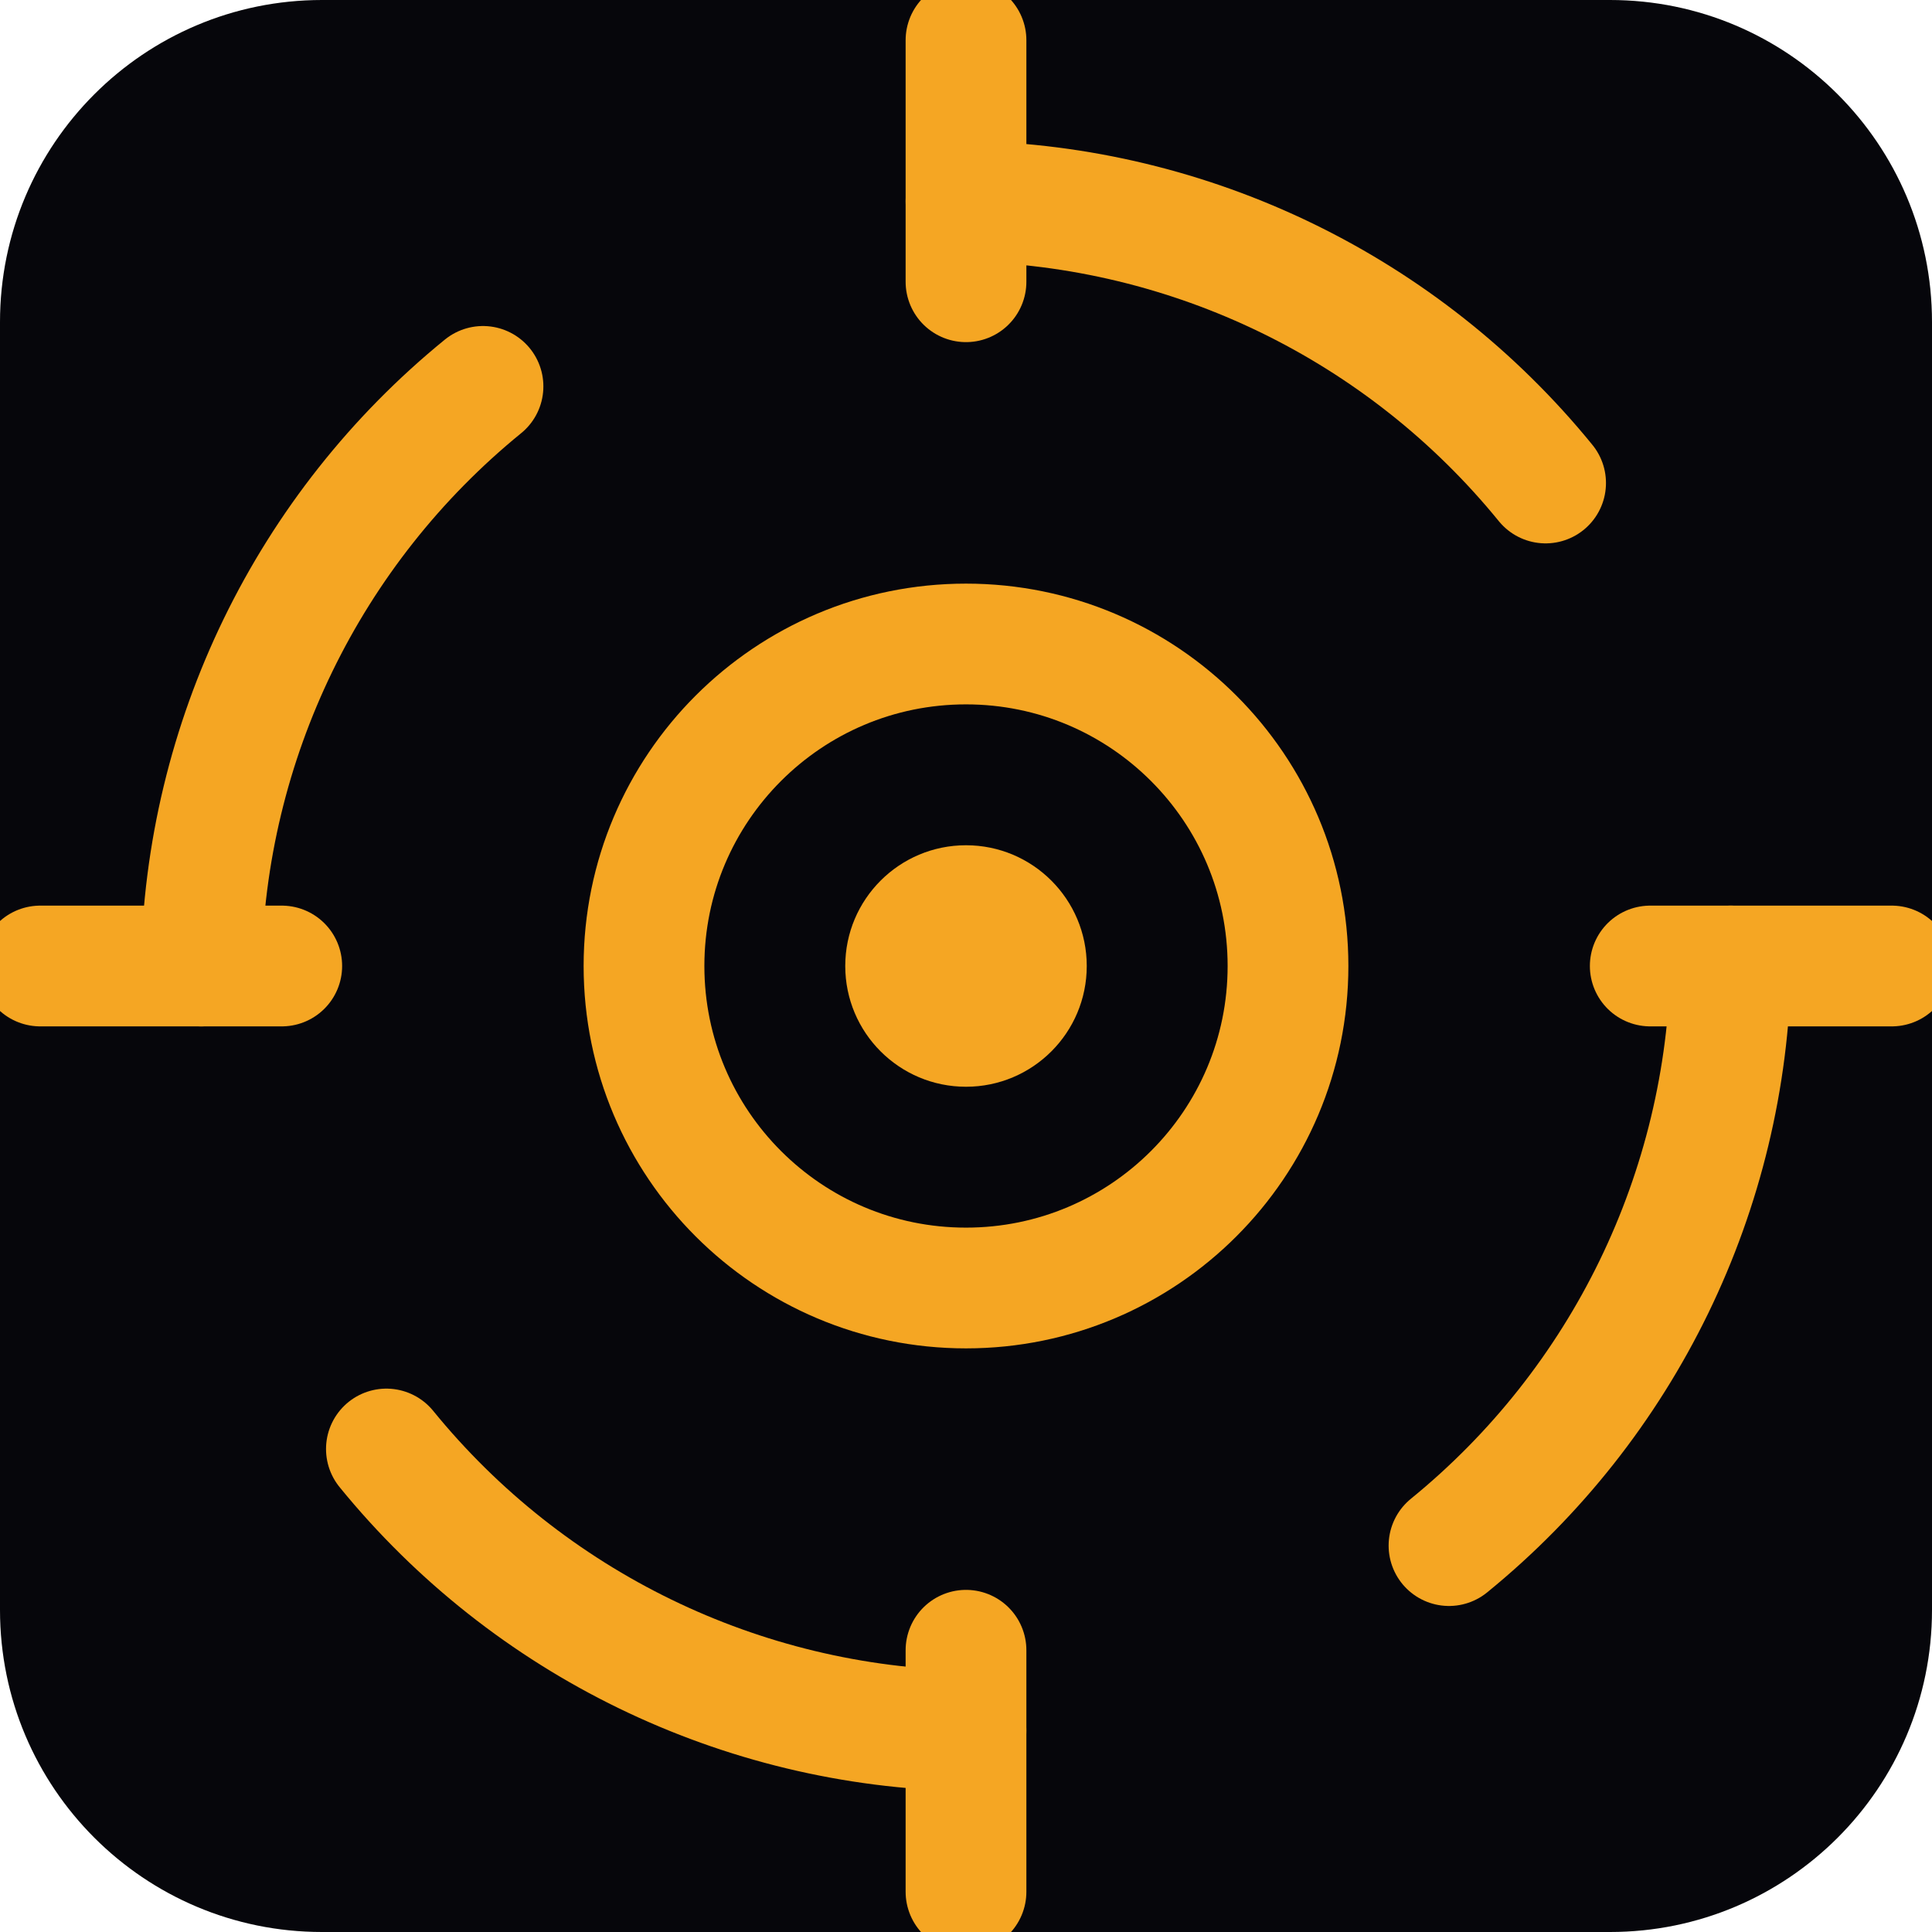
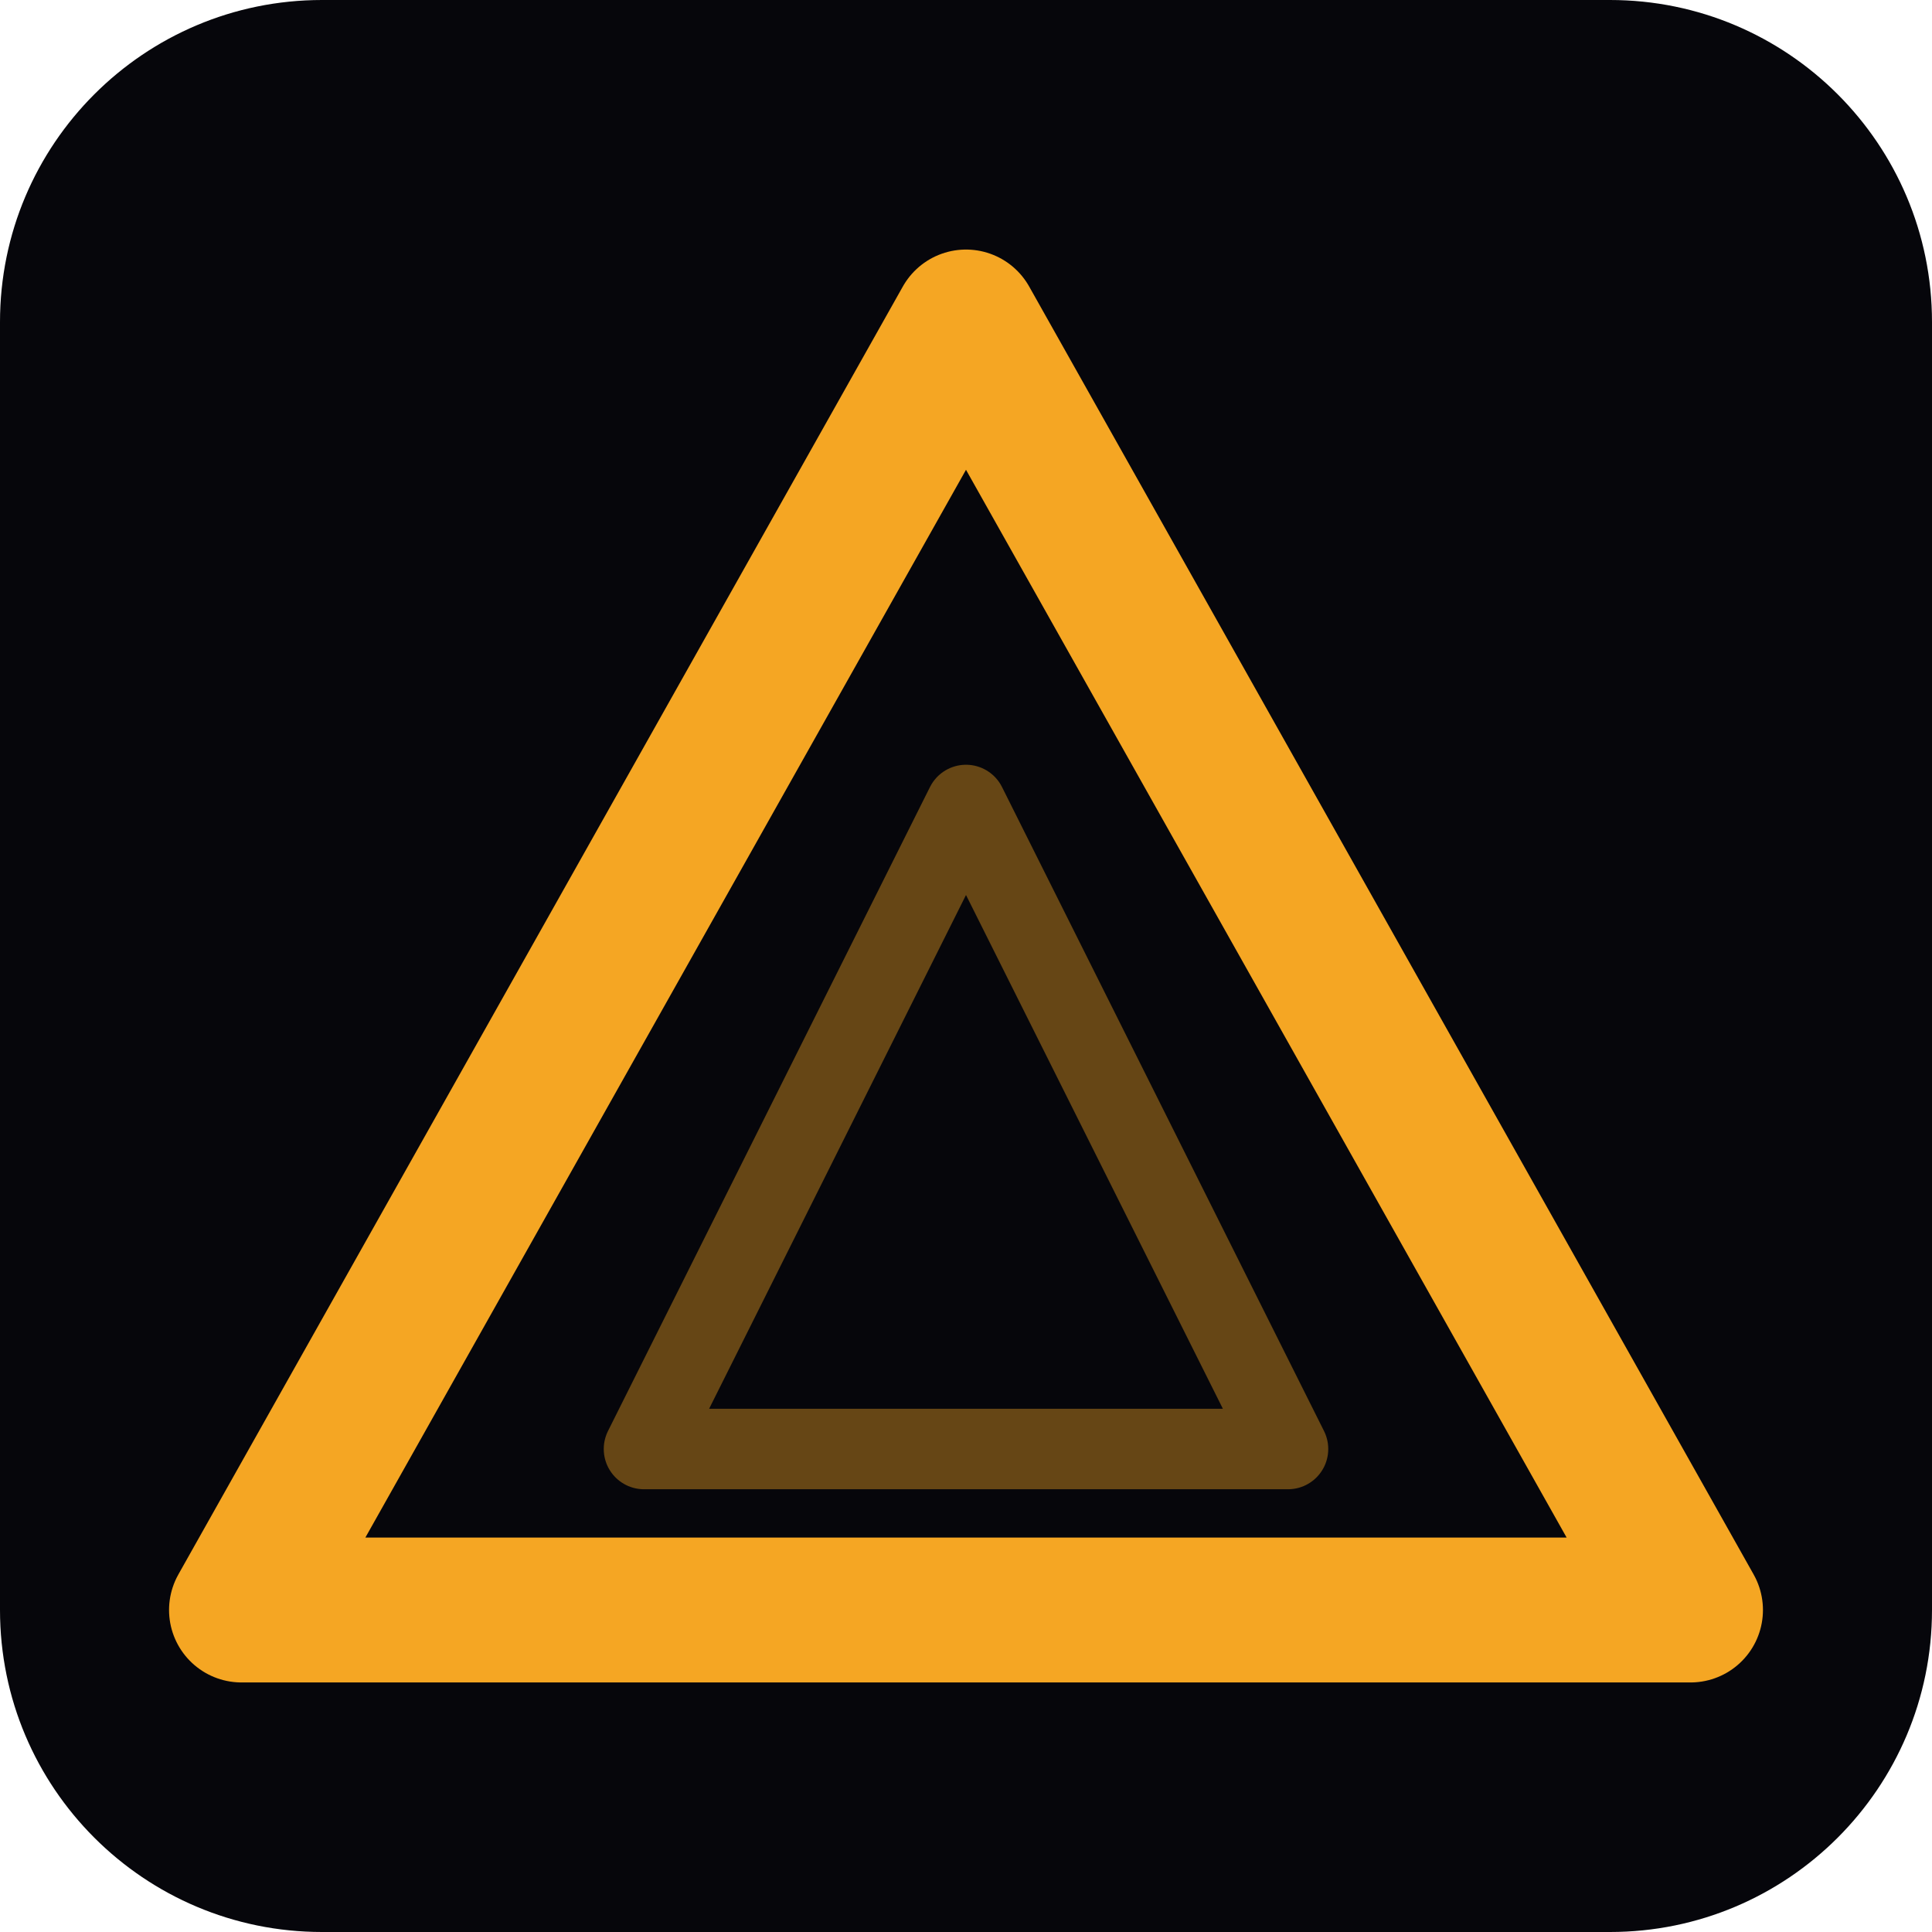
<svg xmlns="http://www.w3.org/2000/svg" width="32" height="32" viewBox="0 0 24 24" fill="none">
  <rect width="24" height="24" rx="4" fill="#06060b" />
-   <path d="M12 2.5A9.5 9.5 0 0 1 19.2 6" stroke="#f5a623" stroke-width="1.5" stroke-linecap="round" />
-   <path d="M21.5 12A9.5 9.5 0 0 1 18 19.2" stroke="#f5a623" stroke-width="1.5" stroke-linecap="round" />
-   <path d="M12 21.5A9.5 9.5 0 0 1 4.8 18" stroke="#f5a623" stroke-width="1.5" stroke-linecap="round" />
-   <path d="M2.5 12A9.5 9.5 0 0 1 6 4.8" stroke="#f5a623" stroke-width="1.5" stroke-linecap="round" />
-   <circle cx="12" cy="12" r="4" stroke="#f5a623" stroke-width="1.5" />
-   <circle cx="12" cy="12" r="1.5" fill="#f5a623" />
-   <line x1="12" y1="0.5" x2="12" y2="3.5" stroke="#f5a623" stroke-width="1.5" stroke-linecap="round" />
-   <line x1="12" y1="20.5" x2="12" y2="23.5" stroke="#f5a623" stroke-width="1.5" stroke-linecap="round" />
-   <line x1="0.5" y1="12" x2="3.5" y2="12" stroke="#f5a623" stroke-width="1.5" stroke-linecap="round" />
-   <line x1="20.5" y1="12" x2="23.5" y2="12" stroke="#f5a623" stroke-width="1.5" stroke-linecap="round" />
+   <path d="M12 4L21 20H3L12 4Z" stroke="#f5a623" stroke-width="1.8" stroke-linejoin="round" fill="none" />
+   <path d="M12 10L16 18H8L12 10Z" stroke="#f5a623" stroke-width="1" stroke-linejoin="round" fill="none" opacity="0.4" />
</svg>
